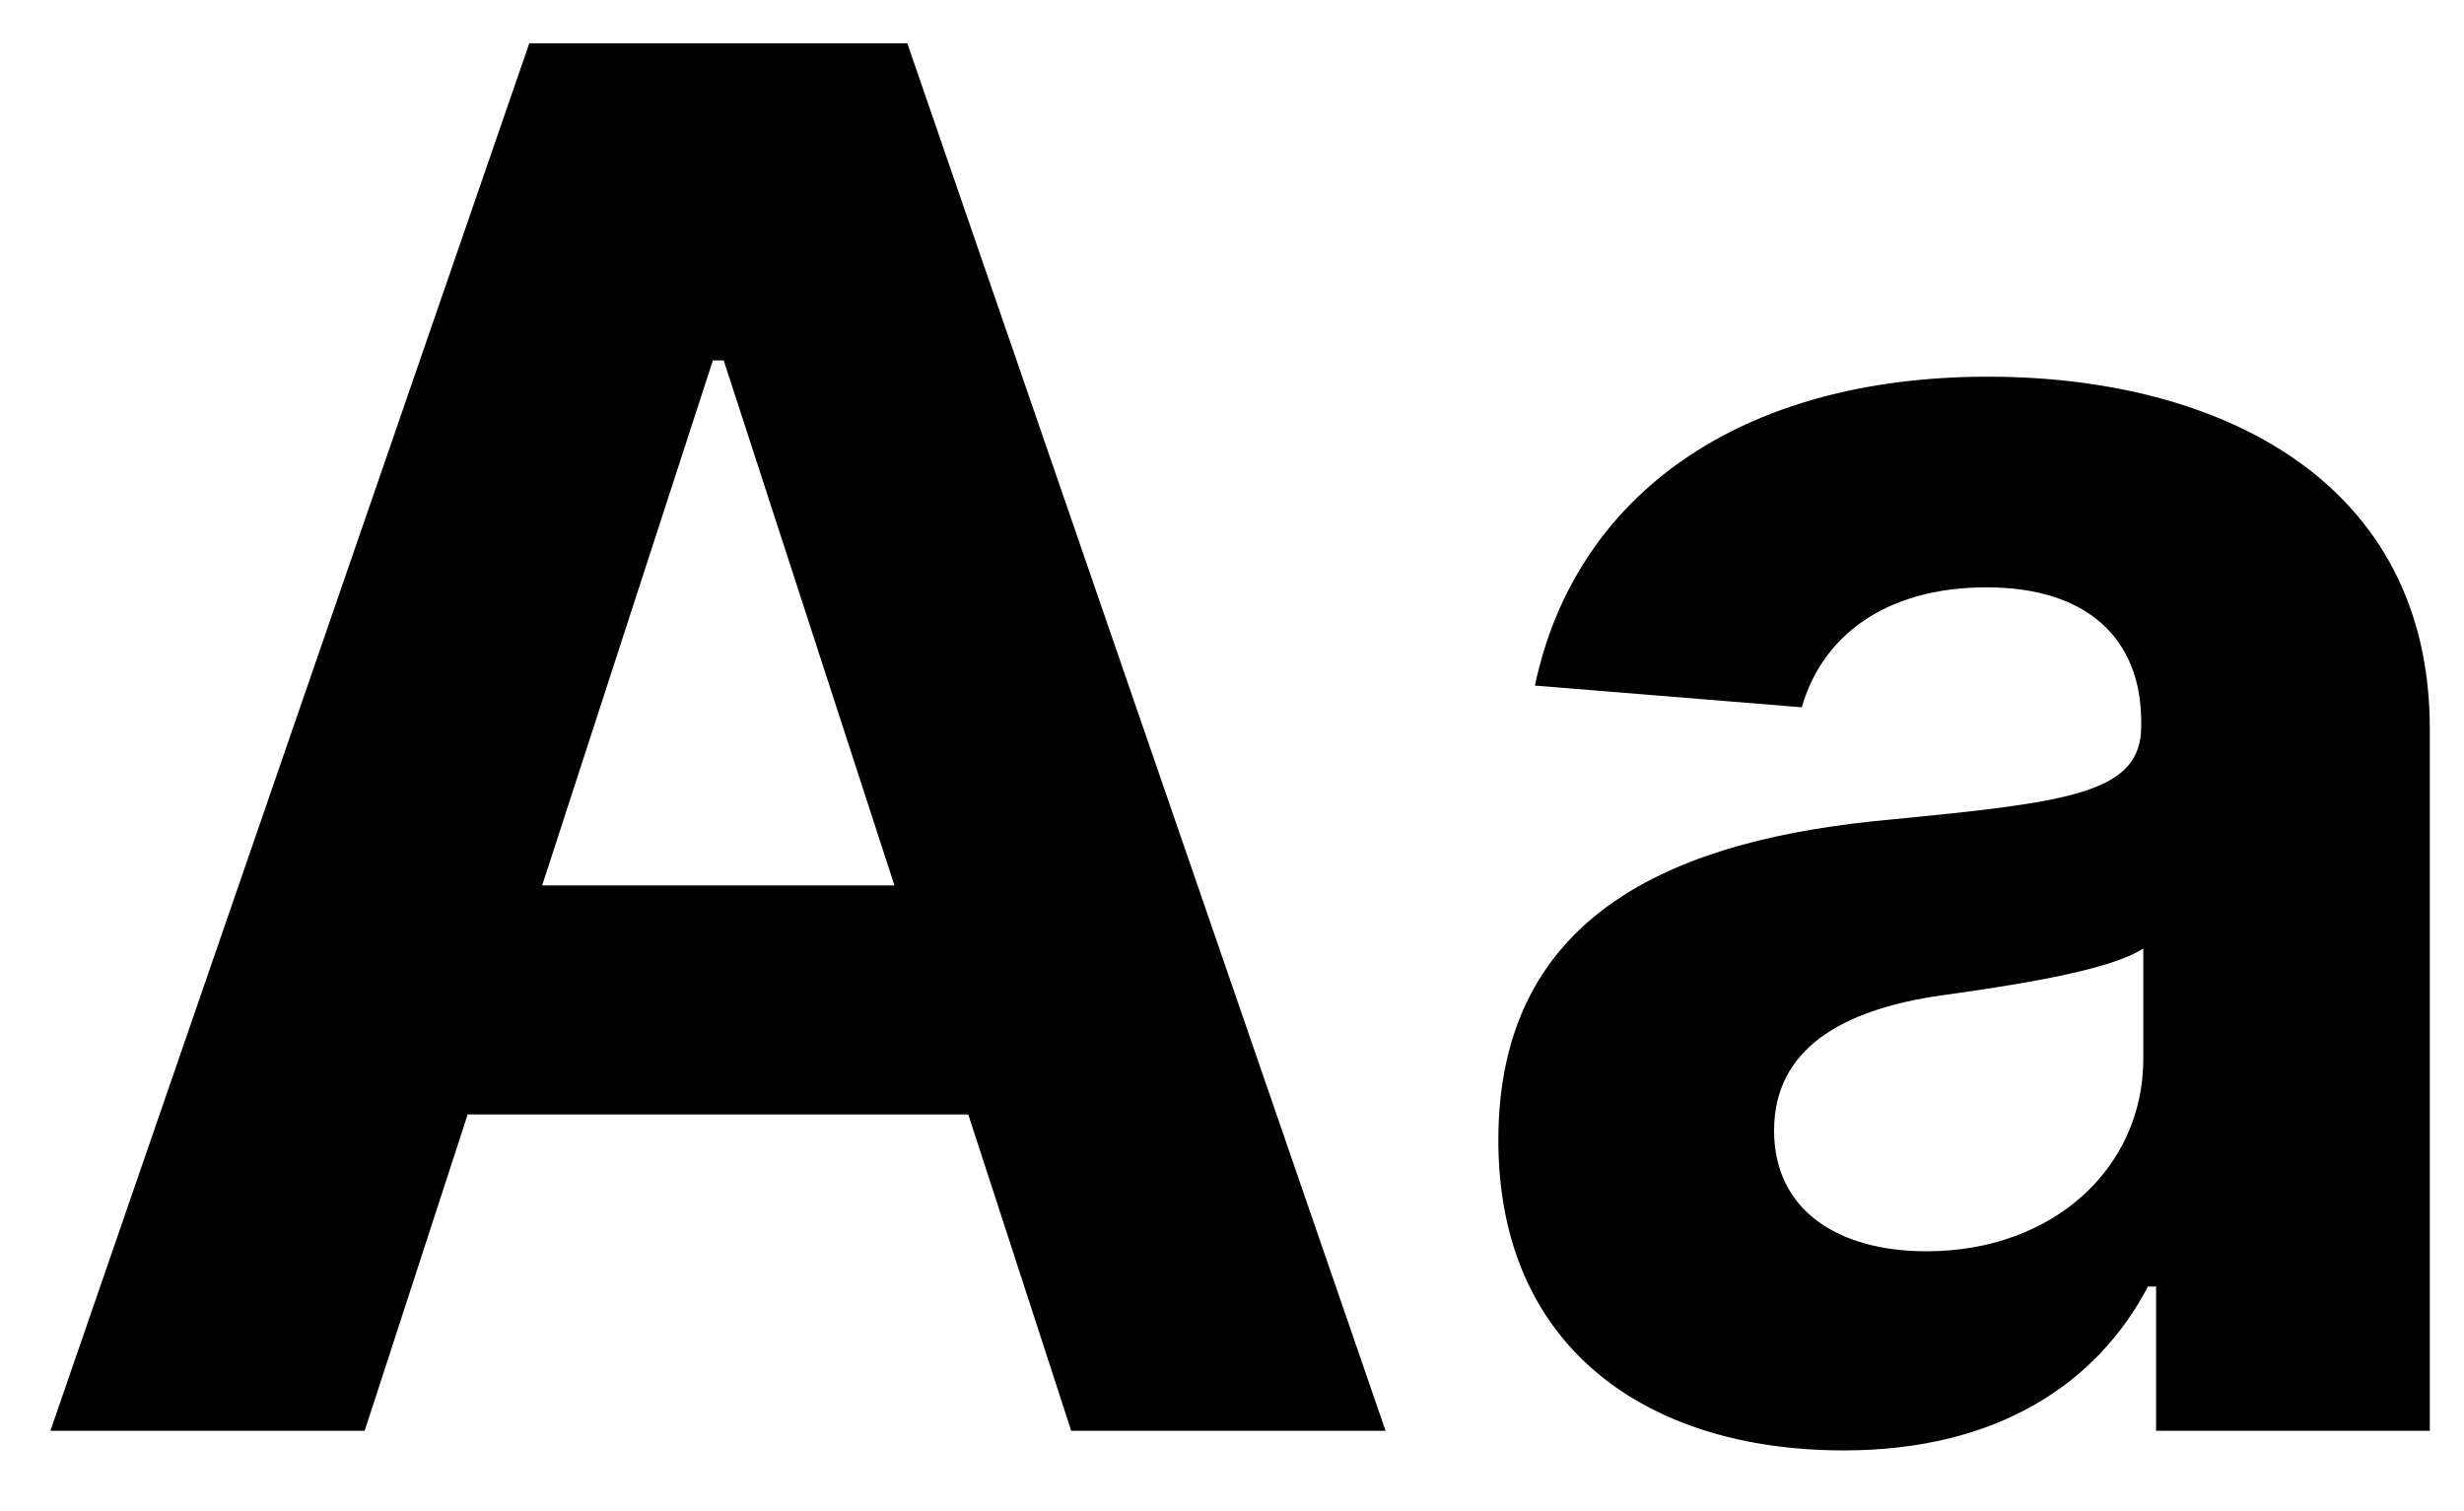
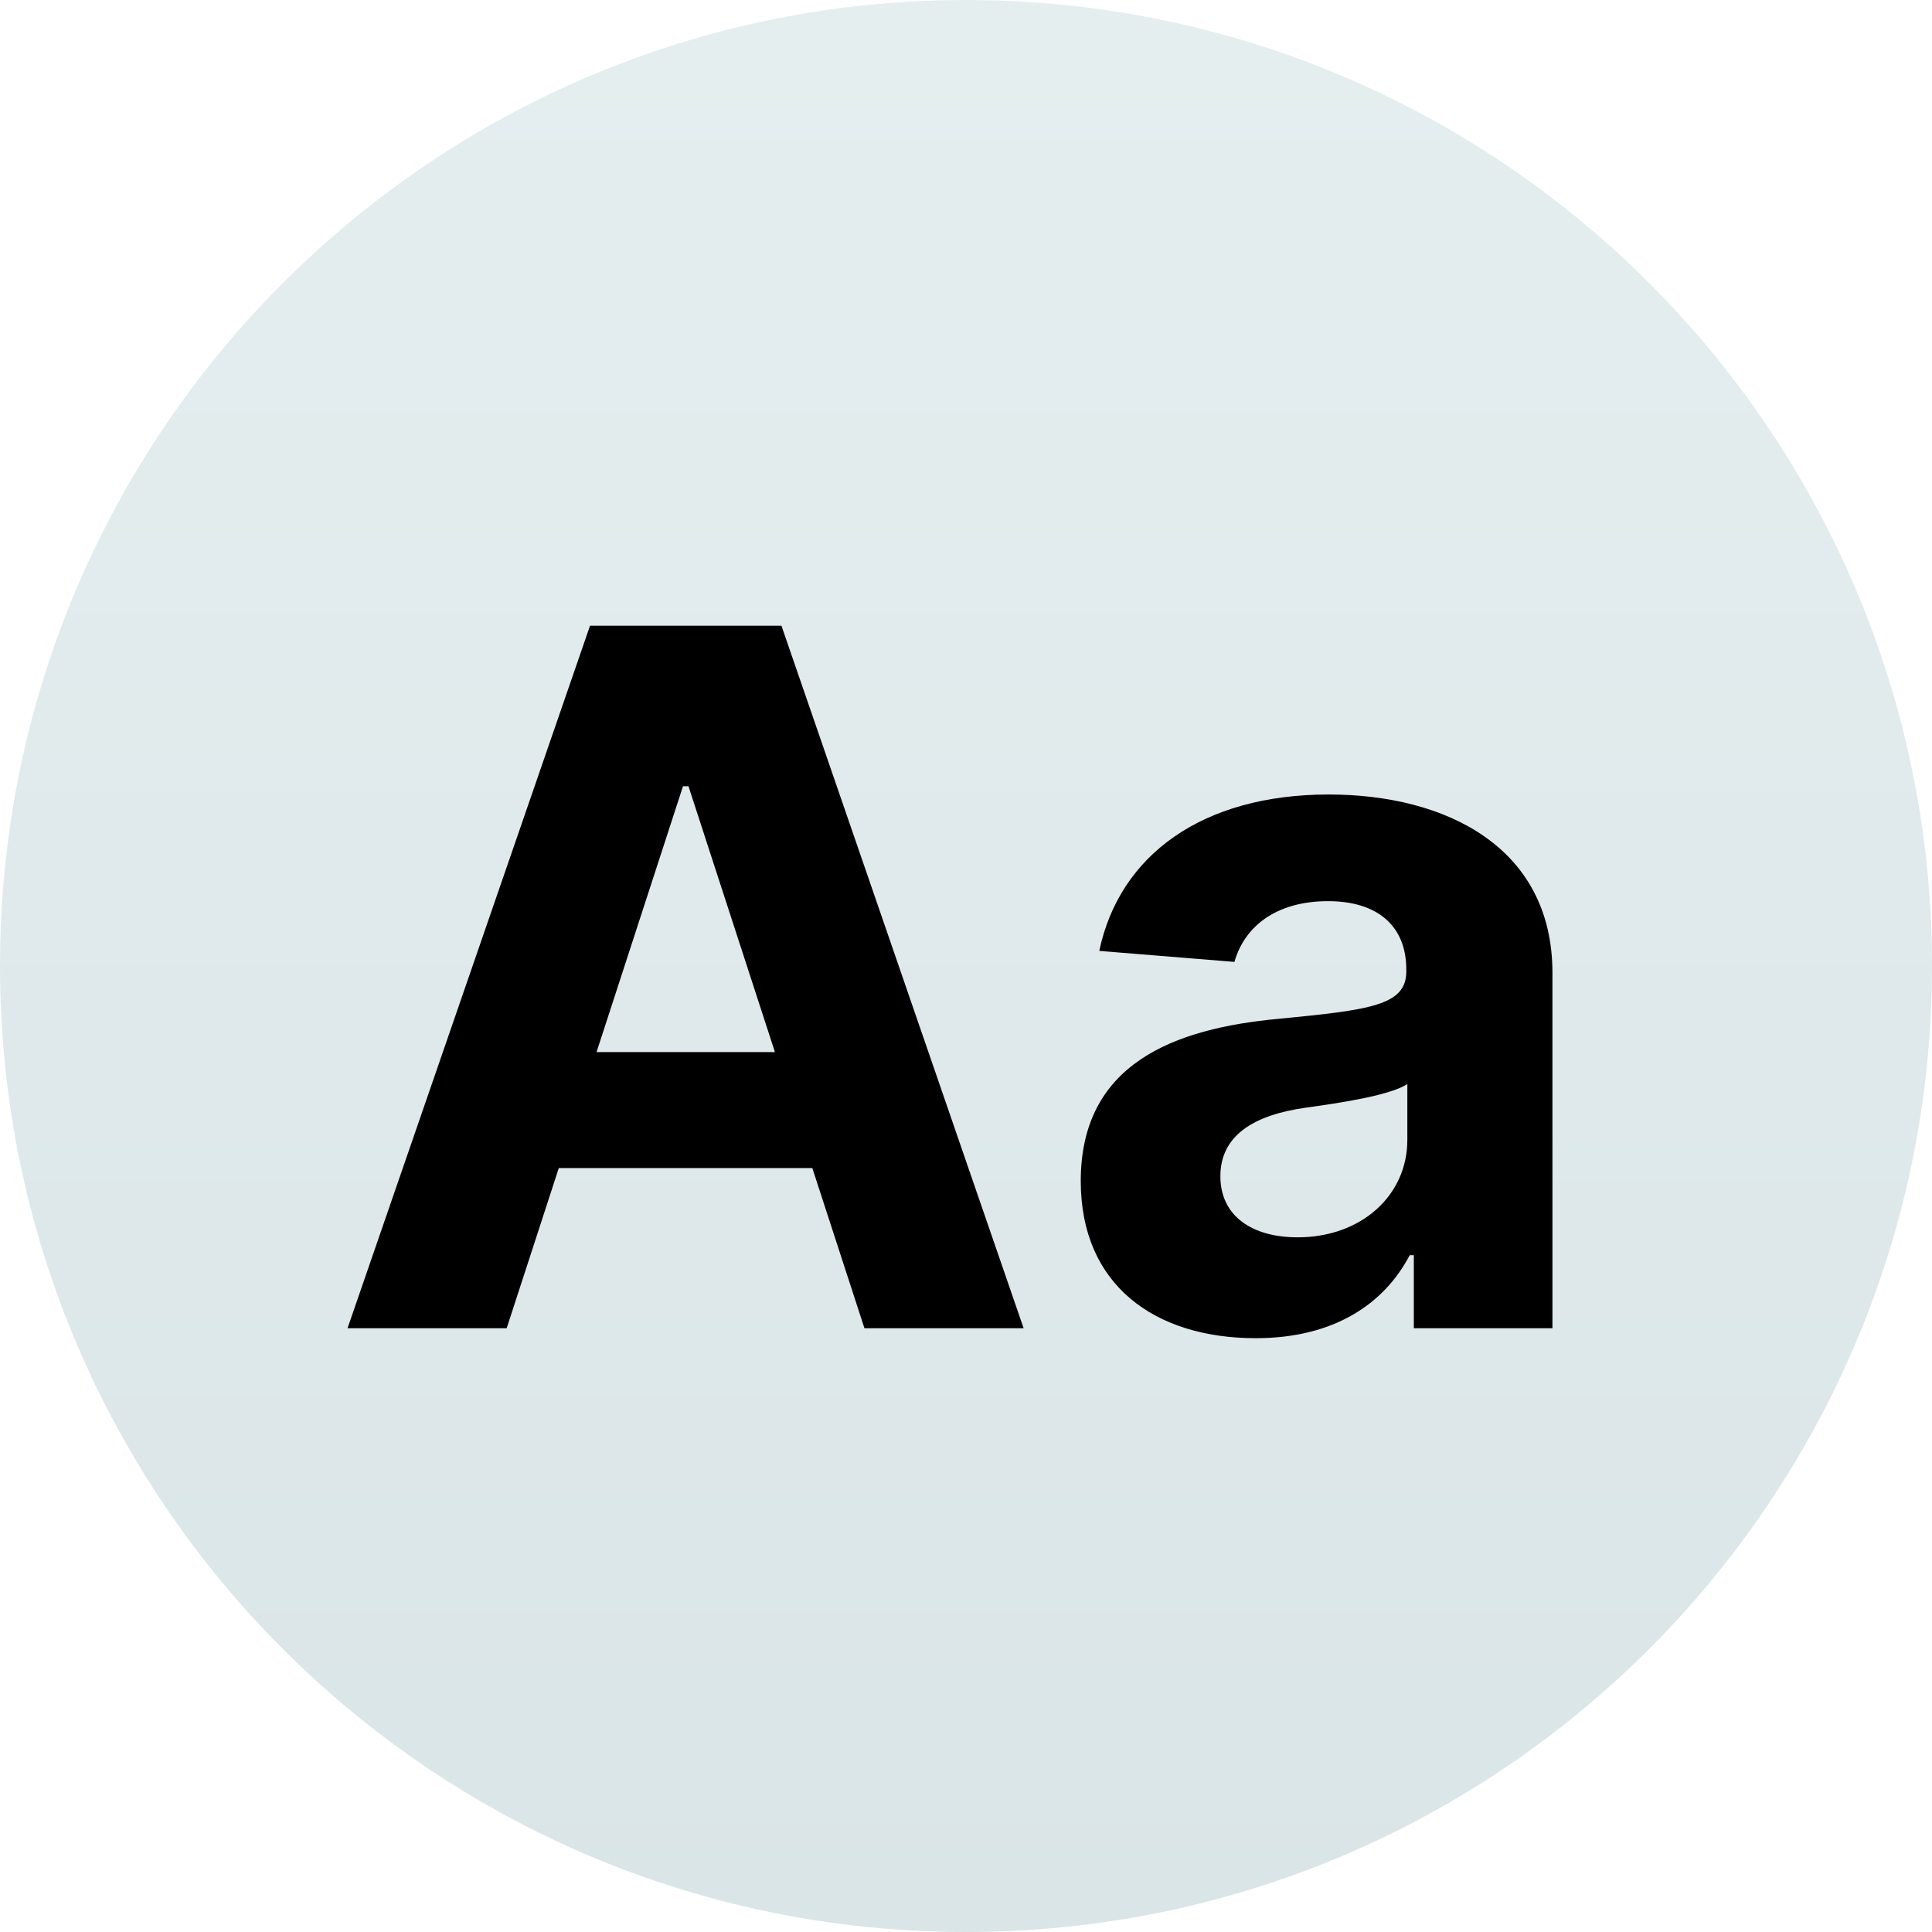
- <svg xmlns="http://www.w3.org/2000/svg" width="31" height="19" viewBox="0 0 31 19" fill="none">
-   <path d="M4.588 18L5.884 14.02H12.182L13.477 18H17.432L11.415 0.545H6.659L0.634 18H4.588ZM6.821 11.139L8.969 4.534H9.105L11.253 11.139H6.821ZM23.197 18.247C25.132 18.247 26.385 17.403 27.024 16.185H27.126V18H30.57V9.17C30.57 6.051 27.928 4.739 25.013 4.739C21.876 4.739 19.814 6.239 19.311 8.625L22.669 8.898C22.916 8.028 23.692 7.389 24.996 7.389C26.232 7.389 26.939 8.011 26.939 9.085V9.136C26.939 9.98 26.044 10.091 23.768 10.312C21.178 10.551 18.851 11.421 18.851 14.344C18.851 16.935 20.7 18.247 23.197 18.247ZM24.237 15.742C23.121 15.742 22.32 15.222 22.32 14.224C22.32 13.202 23.163 12.699 24.442 12.52C25.234 12.409 26.53 12.222 26.965 11.932V13.321C26.965 14.693 25.831 15.742 24.237 15.742Z" fill="black" />
+ <svg xmlns="http://www.w3.org/2000/svg" width="48" height="48" viewBox="0 0 48 48" fill="none">
+   <circle cx="24" cy="24" r="24" fill="url(#paint0_linear)" />
+   <path d="M12.588 33L13.883 29.02H20.182L21.477 33H25.432L19.415 15.546H14.659L8.634 33H12.588ZM14.821 26.139L16.969 19.534H17.105L19.253 26.139H14.821ZM31.197 33.247C33.132 33.247 34.385 32.403 35.024 31.185H35.126V33H38.57V24.171C38.57 21.051 35.928 19.739 33.013 19.739C29.876 19.739 27.814 21.239 27.311 23.625L30.669 23.898C30.916 23.028 31.692 22.389 32.996 22.389C34.231 22.389 34.939 23.011 34.939 24.085V24.136C34.939 24.98 34.044 25.091 31.768 25.312C29.178 25.551 26.851 26.421 26.851 29.344C26.851 31.935 28.7 33.247 31.197 33.247ZM32.237 30.741C31.121 30.741 30.32 30.222 30.32 29.224C30.32 28.202 31.163 27.699 32.442 27.52C33.234 27.409 34.53 27.222 34.965 26.932V28.321C34.965 29.693 33.831 30.741 32.237 30.741Z" fill="black" />
+   <defs>
+     <linearGradient id="paint0_linear" x1="24" y1="0" x2="24" y2="48" gradientUnits="userSpaceOnUse">
+       <stop stop-color="#E5EEEF" />
+       <stop offset="1" stop-color="#DAE5E8" />
+     </linearGradient>
+   </defs>
</svg>
